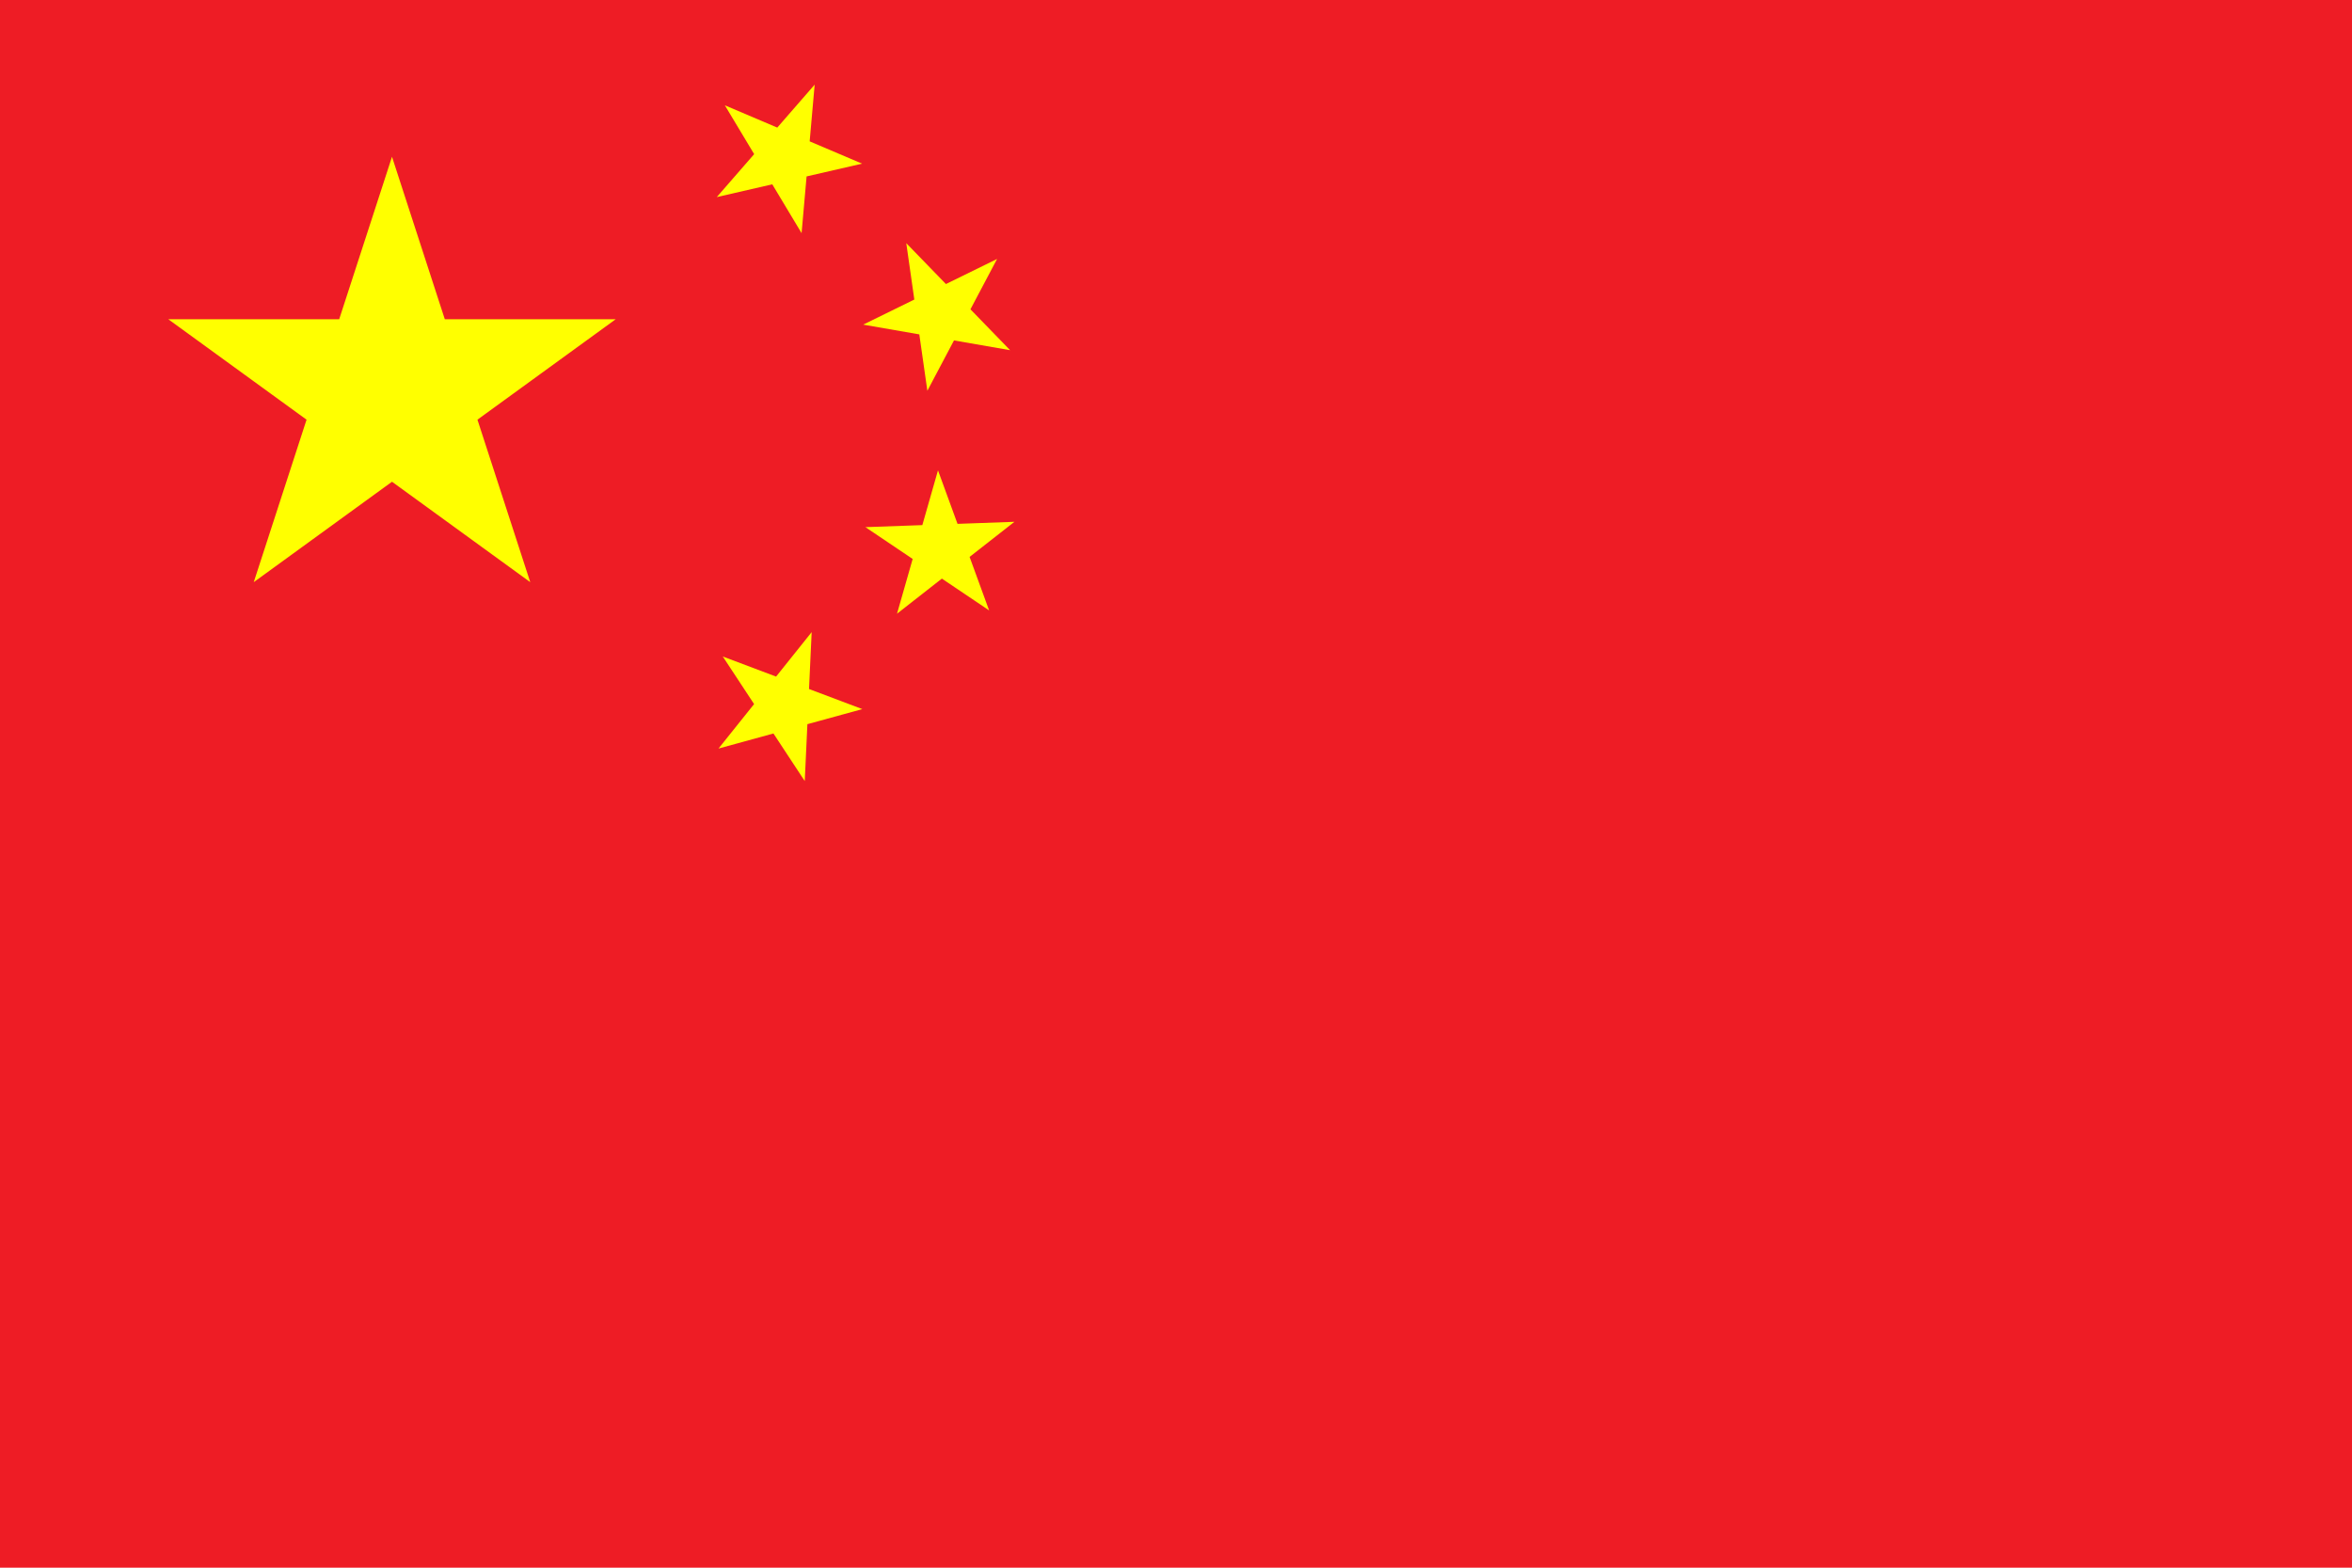
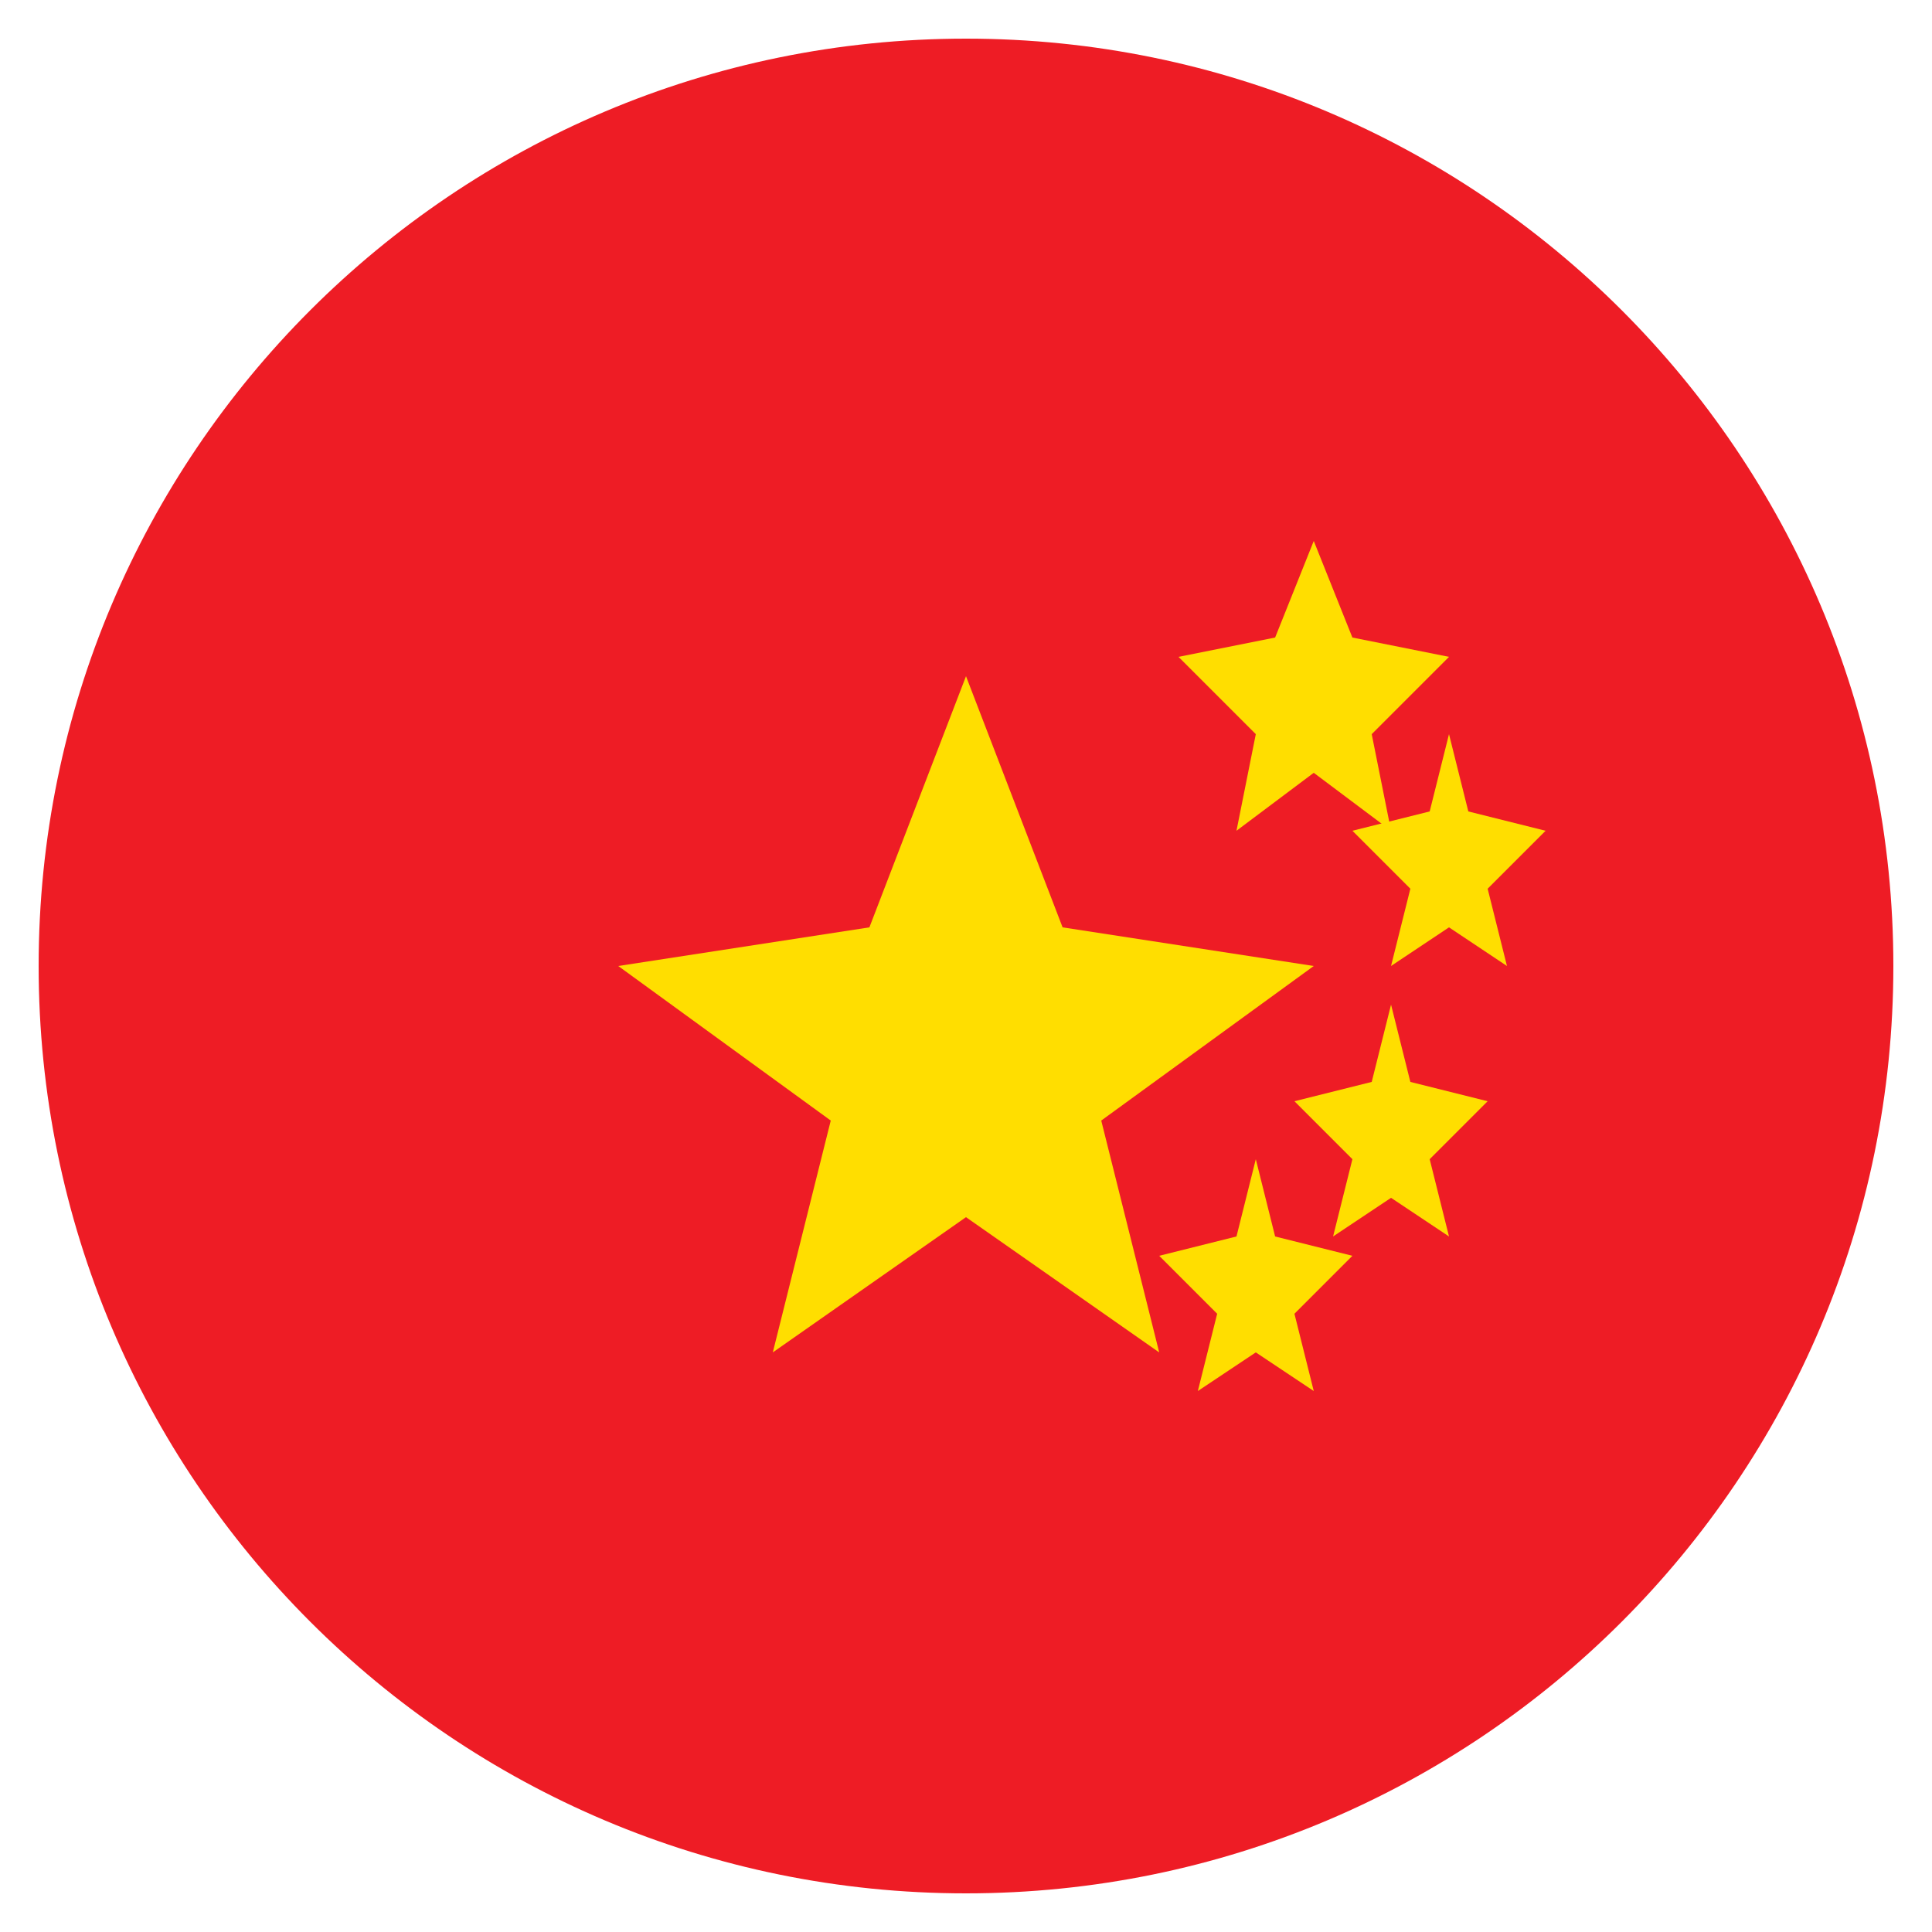
- <svg xmlns="http://www.w3.org/2000/svg" xmlns:xlink="http://www.w3.org/1999/xlink" width="900" height="600">
-   <path fill="#EE1C25" d="M0 0h900v600H0" />
-   <g transform="matrix(3 0 0 3 150 150)">
-     <path id="a" d="m0-30 17.634 54.27-46.166-33.54h57.064l-46.166 33.54Z" fill="#FF0" />
-   </g>
-   <use xlink:href="#a" transform="rotate(23.036 2.784 766.082)" />
-   <use xlink:href="#a" transform="rotate(45.87 38.201 485.396)" />
-   <use xlink:href="#a" transform="rotate(69.945 29.892 362.328)" />
-   <use xlink:href="#a" transform="rotate(20.66 -590.66 957.955)" />
+ <svg xmlns="http://www.w3.org/2000/svg" viewBox="0 0 100 100">
+   <circle cx="50" cy="50" r="48" fill="#EE1C25" />
+   <polygon points="50,35 55,48 68,50 57,58 60,70 50,63 40,70 43,58 32,50 45,48" fill="#FFDE00" />
+   <polygon points="68,28 70,33 75,34 71,38 72,43 68,40 64,43 65,38 61,34 66,33" fill="#FFDE00" />
+   <polygon points="75,38 76,42 80,43 77,46 78,50 75,48 72,50 73,46 70,43 74,42" fill="#FFDE00" />
+   <polygon points="72,52 73,56 77,57 74,60 75,64 72,62 69,64 70,60 67,57 71,56" fill="#FFDE00" />
+   <polygon points="65,60 66,64 70,65 67,68 68,72 65,70 62,72 63,68 60,65 64,64" fill="#FFDE00" />
</svg>
